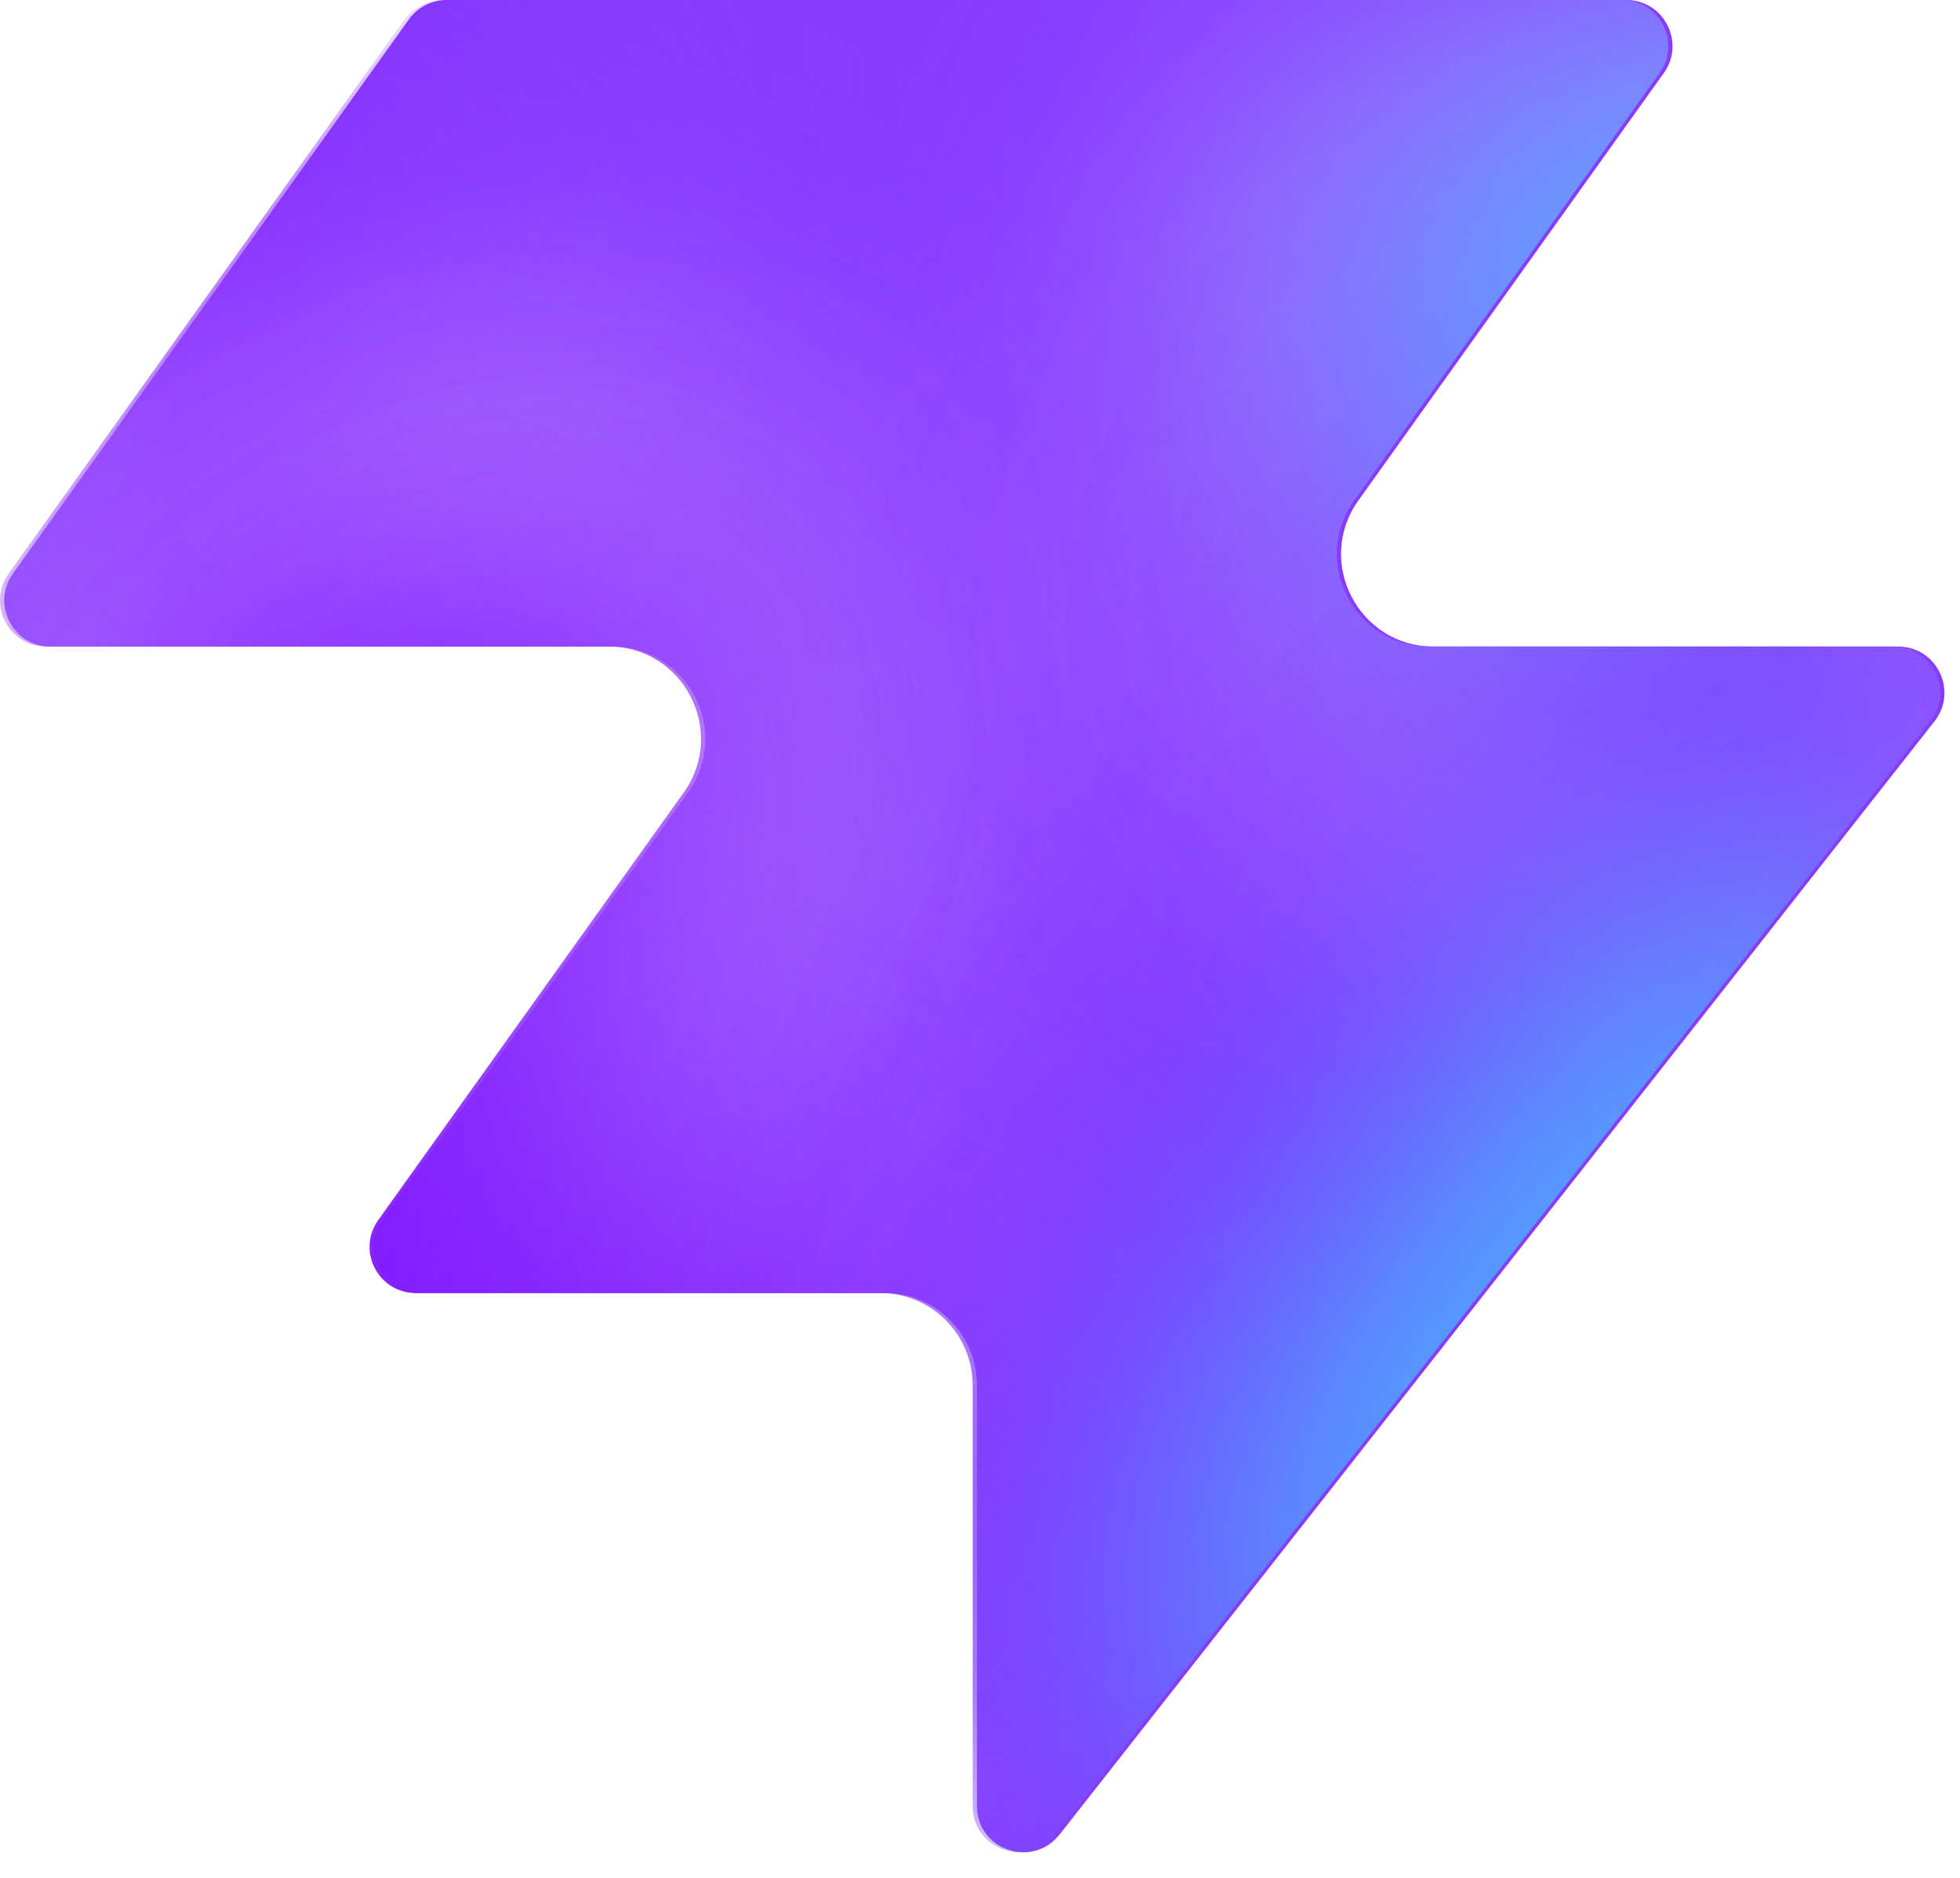
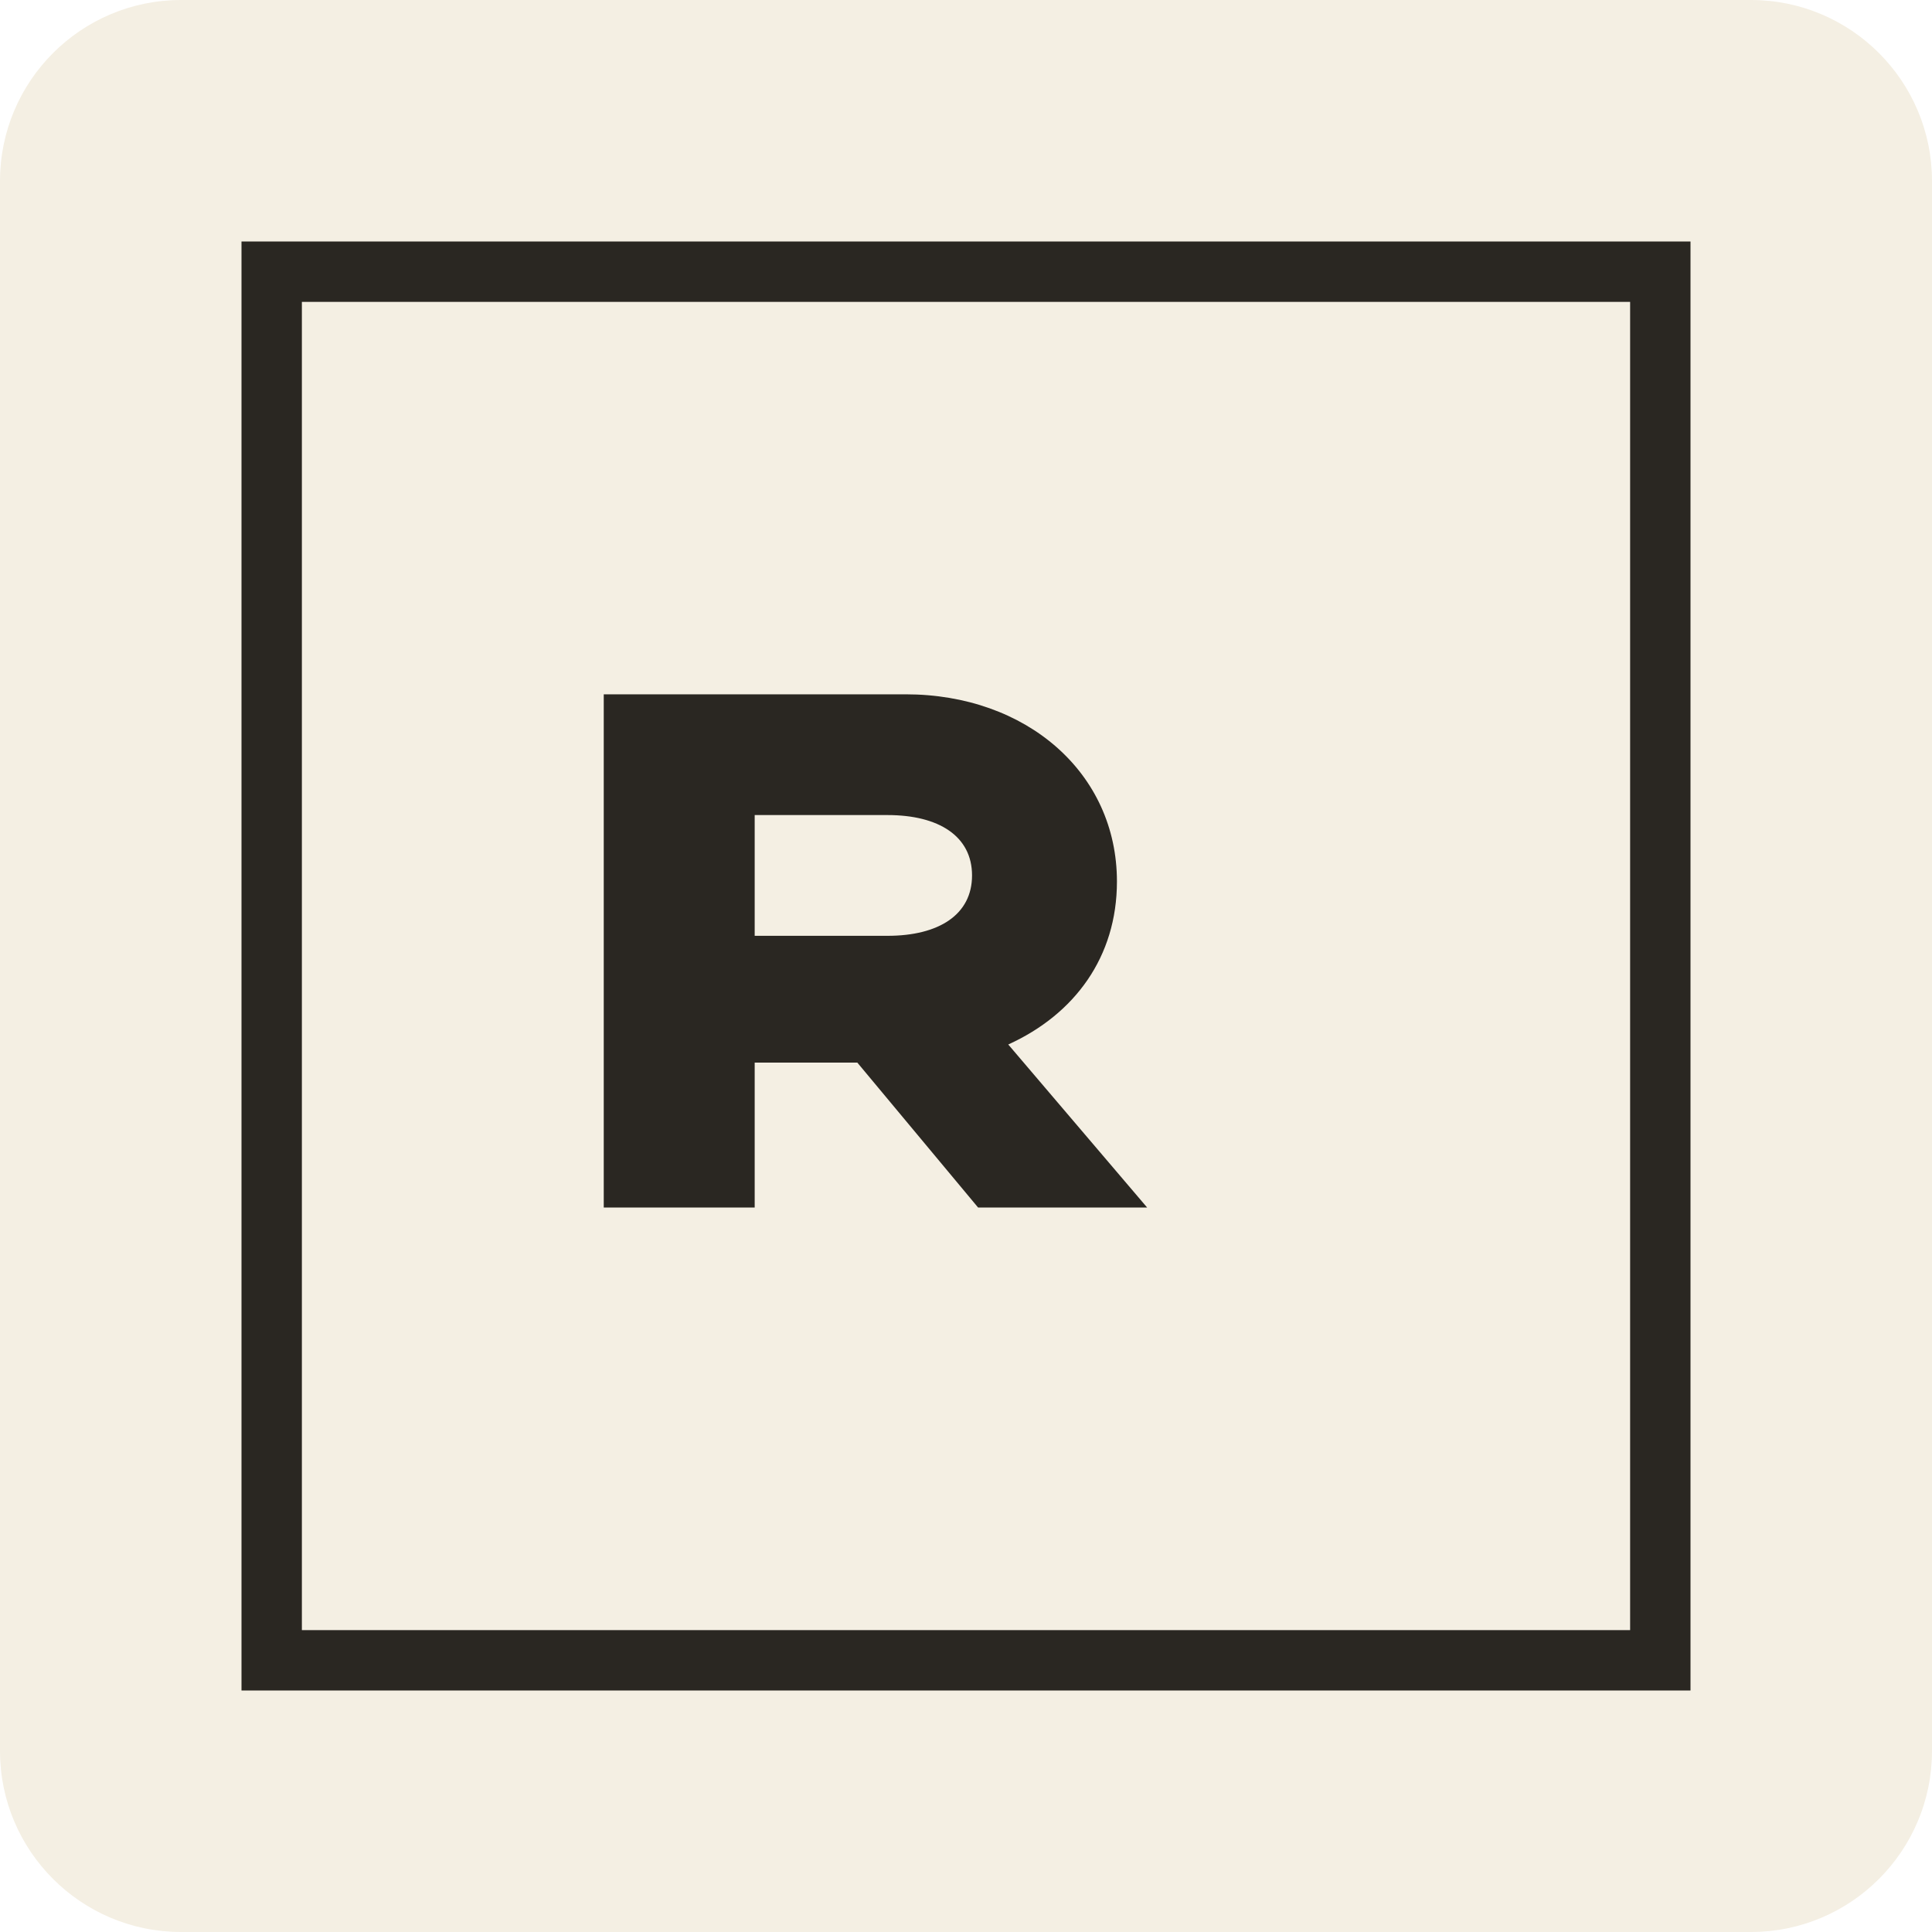
- <svg xmlns="http://www.w3.org/2000/svg" width="48" height="46" fill="none" viewBox="0 0 48 46">
-   <path fill="#863bff" d="M25.946 44.938c-.664.845-2.021.375-2.021-.698V33.937a2.26 2.26 0 0 0-2.262-2.262H10.287c-.92 0-1.456-1.04-.92-1.788l7.48-10.471c1.07-1.497 0-3.578-1.842-3.578H1.237c-.92 0-1.456-1.04-.92-1.788L10.013.474c.214-.297.556-.474.92-.474h28.894c.92 0 1.456 1.04.92 1.788l-7.48 10.471c-1.07 1.498 0 3.579 1.842 3.579h11.377c.943 0 1.473 1.088.89 1.83L25.947 44.94z" style="fill:#863bff;fill:color(display-p3 .525 .23 1);fill-opacity:1" />
-   <mask id="a" width="48" height="46" x="0" y="0" maskUnits="userSpaceOnUse" style="mask-type:alpha">
-     <path fill="#000" d="M25.842 44.938c-.664.844-2.021.375-2.021-.698V33.937a2.26 2.26 0 0 0-2.262-2.262H10.183c-.92 0-1.456-1.04-.92-1.788l7.48-10.471c1.07-1.498 0-3.579-1.842-3.579H1.133c-.92 0-1.456-1.04-.92-1.787L9.91.473c.214-.297.556-.474.92-.474h28.894c.92 0 1.456 1.04.92 1.788l-7.48 10.471c-1.07 1.498 0 3.578 1.842 3.578h11.377c.943 0 1.473 1.088.89 1.832L25.843 44.94z" style="fill:#000;fill-opacity:1" />
-   </mask>
-   <g mask="url(#a)">
-     <g filter="url(#b)">
-       <ellipse cx="5.508" cy="14.704" fill="#ede6ff" rx="5.508" ry="14.704" style="fill:#ede6ff;fill:color(display-p3 .927 .903 1);fill-opacity:1" transform="matrix(.00324 1 1 -.00324 -4.47 31.516)" />
-     </g>
-     <g filter="url(#c)">
-       <ellipse cx="10.399" cy="29.851" fill="#ede6ff" rx="10.399" ry="29.851" style="fill:#ede6ff;fill:color(display-p3 .927 .903 1);fill-opacity:1" transform="matrix(.00324 1 1 -.00324 -39.328 7.883)" />
-     </g>
-     <g filter="url(#d)">
-       <ellipse cx="5.508" cy="30.487" fill="#7e14ff" rx="5.508" ry="30.487" style="fill:#7e14ff;fill:color(display-p3 .492 .077 1);fill-opacity:1" transform="rotate(89.814 -25.913 -14.639)scale(1 -1)" />
-     </g>
-     <g filter="url(#e)">
-       <ellipse cx="5.508" cy="30.599" fill="#7e14ff" rx="5.508" ry="30.599" style="fill:#7e14ff;fill:color(display-p3 .492 .077 1);fill-opacity:1" transform="rotate(89.814 -32.644 -3.334)scale(1 -1)" />
-     </g>
-     <g filter="url(#f)">
-       <ellipse cx="5.508" cy="30.599" fill="#7e14ff" rx="5.508" ry="30.599" style="fill:#7e14ff;fill:color(display-p3 .492 .077 1);fill-opacity:1" transform="matrix(.00324 1 1 -.00324 -34.34 30.47)" />
-     </g>
-     <g filter="url(#g)">
-       <ellipse cx="14.072" cy="22.078" fill="#ede6ff" rx="14.072" ry="22.078" style="fill:#ede6ff;fill:color(display-p3 .927 .903 1);fill-opacity:1" transform="rotate(93.35 24.506 48.493)scale(-1 1)" />
-     </g>
-     <g filter="url(#h)">
-       <ellipse cx="3.47" cy="21.501" fill="#7e14ff" rx="3.47" ry="21.501" style="fill:#7e14ff;fill:color(display-p3 .492 .077 1);fill-opacity:1" transform="rotate(89.009 28.708 47.59)scale(-1 1)" />
-     </g>
-     <g filter="url(#i)">
-       <ellipse cx="3.47" cy="21.501" fill="#7e14ff" rx="3.47" ry="21.501" style="fill:#7e14ff;fill:color(display-p3 .492 .077 1);fill-opacity:1" transform="rotate(89.009 28.708 47.59)scale(-1 1)" />
-     </g>
-     <g filter="url(#j)">
-       <ellipse cx=".387" cy="8.972" fill="#7e14ff" rx="4.407" ry="29.108" style="fill:#7e14ff;fill:color(display-p3 .492 .077 1);fill-opacity:1" transform="rotate(39.51 .387 8.972)" />
-     </g>
-     <g filter="url(#k)">
-       <ellipse cx="47.523" cy="-6.092" fill="#7e14ff" rx="4.407" ry="29.108" style="fill:#7e14ff;fill:color(display-p3 .492 .077 1);fill-opacity:1" transform="rotate(37.892 47.523 -6.092)" />
-     </g>
-     <g filter="url(#l)">
-       <ellipse cx="41.412" cy="6.333" fill="#47bfff" rx="5.971" ry="9.665" style="fill:#47bfff;fill:color(display-p3 .28 .748 1);fill-opacity:1" transform="rotate(37.892 41.412 6.333)" />
-     </g>
-     <g filter="url(#m)">
-       <ellipse cx="-1.879" cy="38.332" fill="#7e14ff" rx="4.407" ry="29.108" style="fill:#7e14ff;fill:color(display-p3 .492 .077 1);fill-opacity:1" transform="rotate(37.892 -1.88 38.332)" />
-     </g>
-     <g filter="url(#n)">
-       <ellipse cx="-1.879" cy="38.332" fill="#7e14ff" rx="4.407" ry="29.108" style="fill:#7e14ff;fill:color(display-p3 .492 .077 1);fill-opacity:1" transform="rotate(37.892 -1.88 38.332)" />
-     </g>
-     <g filter="url(#o)">
-       <ellipse cx="35.651" cy="29.907" fill="#7e14ff" rx="4.407" ry="29.108" style="fill:#7e14ff;fill:color(display-p3 .492 .077 1);fill-opacity:1" transform="rotate(37.892 35.651 29.907)" />
-     </g>
-     <g filter="url(#p)">
-       <ellipse cx="38.418" cy="32.4" fill="#47bfff" rx="5.971" ry="15.297" style="fill:#47bfff;fill:color(display-p3 .28 .748 1);fill-opacity:1" transform="rotate(37.892 38.418 32.4)" />
-     </g>
-   </g>
-   <defs>
-     <filter id="b" width="60.045" height="41.654" x="-19.77" y="16.149" color-interpolation-filters="sRGB" filterUnits="userSpaceOnUse">
-       <feFlood flood-opacity="0" result="BackgroundImageFix" />
-       <feBlend in="SourceGraphic" in2="BackgroundImageFix" result="shape" />
-       <feGaussianBlur result="effect1_foregroundBlur_2002_17158" stdDeviation="7.659" />
-     </filter>
-     <filter id="c" width="90.34" height="51.437" x="-54.613" y="-7.533" color-interpolation-filters="sRGB" filterUnits="userSpaceOnUse">
-       <feFlood flood-opacity="0" result="BackgroundImageFix" />
-       <feBlend in="SourceGraphic" in2="BackgroundImageFix" result="shape" />
-       <feGaussianBlur result="effect1_foregroundBlur_2002_17158" stdDeviation="7.659" />
-     </filter>
-     <filter id="d" width="79.355" height="29.4" x="-49.64" y="2.03" color-interpolation-filters="sRGB" filterUnits="userSpaceOnUse">
-       <feFlood flood-opacity="0" result="BackgroundImageFix" />
-       <feBlend in="SourceGraphic" in2="BackgroundImageFix" result="shape" />
-       <feGaussianBlur result="effect1_foregroundBlur_2002_17158" stdDeviation="4.596" />
-     </filter>
-     <filter id="e" width="79.579" height="29.4" x="-45.045" y="20.029" color-interpolation-filters="sRGB" filterUnits="userSpaceOnUse">
-       <feFlood flood-opacity="0" result="BackgroundImageFix" />
-       <feBlend in="SourceGraphic" in2="BackgroundImageFix" result="shape" />
-       <feGaussianBlur result="effect1_foregroundBlur_2002_17158" stdDeviation="4.596" />
-     </filter>
-     <filter id="f" width="79.579" height="29.4" x="-43.513" y="21.178" color-interpolation-filters="sRGB" filterUnits="userSpaceOnUse">
-       <feFlood flood-opacity="0" result="BackgroundImageFix" />
-       <feBlend in="SourceGraphic" in2="BackgroundImageFix" result="shape" />
-       <feGaussianBlur result="effect1_foregroundBlur_2002_17158" stdDeviation="4.596" />
-     </filter>
-     <filter id="g" width="74.749" height="58.852" x="15.756" y="-17.901" color-interpolation-filters="sRGB" filterUnits="userSpaceOnUse">
-       <feFlood flood-opacity="0" result="BackgroundImageFix" />
-       <feBlend in="SourceGraphic" in2="BackgroundImageFix" result="shape" />
-       <feGaussianBlur result="effect1_foregroundBlur_2002_17158" stdDeviation="7.659" />
-     </filter>
-     <filter id="h" width="61.377" height="25.362" x="23.548" y="2.284" color-interpolation-filters="sRGB" filterUnits="userSpaceOnUse">
-       <feFlood flood-opacity="0" result="BackgroundImageFix" />
-       <feBlend in="SourceGraphic" in2="BackgroundImageFix" result="shape" />
-       <feGaussianBlur result="effect1_foregroundBlur_2002_17158" stdDeviation="4.596" />
-     </filter>
-     <filter id="i" width="61.377" height="25.362" x="23.548" y="2.284" color-interpolation-filters="sRGB" filterUnits="userSpaceOnUse">
-       <feFlood flood-opacity="0" result="BackgroundImageFix" />
-       <feBlend in="SourceGraphic" in2="BackgroundImageFix" result="shape" />
-       <feGaussianBlur result="effect1_foregroundBlur_2002_17158" stdDeviation="4.596" />
-     </filter>
-     <filter id="j" width="56.045" height="63.649" x="-27.636" y="-22.853" color-interpolation-filters="sRGB" filterUnits="userSpaceOnUse">
-       <feFlood flood-opacity="0" result="BackgroundImageFix" />
-       <feBlend in="SourceGraphic" in2="BackgroundImageFix" result="shape" />
-       <feGaussianBlur result="effect1_foregroundBlur_2002_17158" stdDeviation="4.596" />
-     </filter>
-     <filter id="k" width="54.814" height="64.646" x="20.116" y="-38.415" color-interpolation-filters="sRGB" filterUnits="userSpaceOnUse">
-       <feFlood flood-opacity="0" result="BackgroundImageFix" />
-       <feBlend in="SourceGraphic" in2="BackgroundImageFix" result="shape" />
-       <feGaussianBlur result="effect1_foregroundBlur_2002_17158" stdDeviation="4.596" />
-     </filter>
-     <filter id="l" width="33.541" height="35.313" x="24.641" y="-11.323" color-interpolation-filters="sRGB" filterUnits="userSpaceOnUse">
-       <feFlood flood-opacity="0" result="BackgroundImageFix" />
-       <feBlend in="SourceGraphic" in2="BackgroundImageFix" result="shape" />
-       <feGaussianBlur result="effect1_foregroundBlur_2002_17158" stdDeviation="4.596" />
-     </filter>
-     <filter id="m" width="54.814" height="64.646" x="-29.286" y="6.009" color-interpolation-filters="sRGB" filterUnits="userSpaceOnUse">
-       <feFlood flood-opacity="0" result="BackgroundImageFix" />
-       <feBlend in="SourceGraphic" in2="BackgroundImageFix" result="shape" />
-       <feGaussianBlur result="effect1_foregroundBlur_2002_17158" stdDeviation="4.596" />
-     </filter>
-     <filter id="n" width="54.814" height="64.646" x="-29.286" y="6.009" color-interpolation-filters="sRGB" filterUnits="userSpaceOnUse">
-       <feFlood flood-opacity="0" result="BackgroundImageFix" />
-       <feBlend in="SourceGraphic" in2="BackgroundImageFix" result="shape" />
-       <feGaussianBlur result="effect1_foregroundBlur_2002_17158" stdDeviation="4.596" />
-     </filter>
-     <filter id="o" width="54.814" height="64.646" x="8.244" y="-2.416" color-interpolation-filters="sRGB" filterUnits="userSpaceOnUse">
-       <feFlood flood-opacity="0" result="BackgroundImageFix" />
-       <feBlend in="SourceGraphic" in2="BackgroundImageFix" result="shape" />
-       <feGaussianBlur result="effect1_foregroundBlur_2002_17158" stdDeviation="4.596" />
-     </filter>
-     <filter id="p" width="39.409" height="43.623" x="18.713" y="10.588" color-interpolation-filters="sRGB" filterUnits="userSpaceOnUse">
-       <feFlood flood-opacity="0" result="BackgroundImageFix" />
-       <feBlend in="SourceGraphic" in2="BackgroundImageFix" result="shape" />
-       <feGaussianBlur result="effect1_foregroundBlur_2002_17158" stdDeviation="4.596" />
-     </filter>
-   </defs>
+ <svg xmlns="http://www.w3.org/2000/svg" width="64" height="64" viewBox="0 0 64 64">
+   <rect width="64" height="64" rx="6" fill="#f4efe3" />
+   <rect x="9" y="9" width="46" height="46" fill="none" stroke="#2a2722" stroke-width="2" />
+   <path d="M20 40V23h10c4 0 7 2.6 7 6.2 0 2.5-1.4 4.4-3.6 5.4L38 40h-5.6l-4-4.8H25V40h-5Zm5-9h4.4c1.7 0 2.8-.7 2.8-2s-1.1-2-2.8-2H25v4Z" fill="#2a2722" />
</svg>
